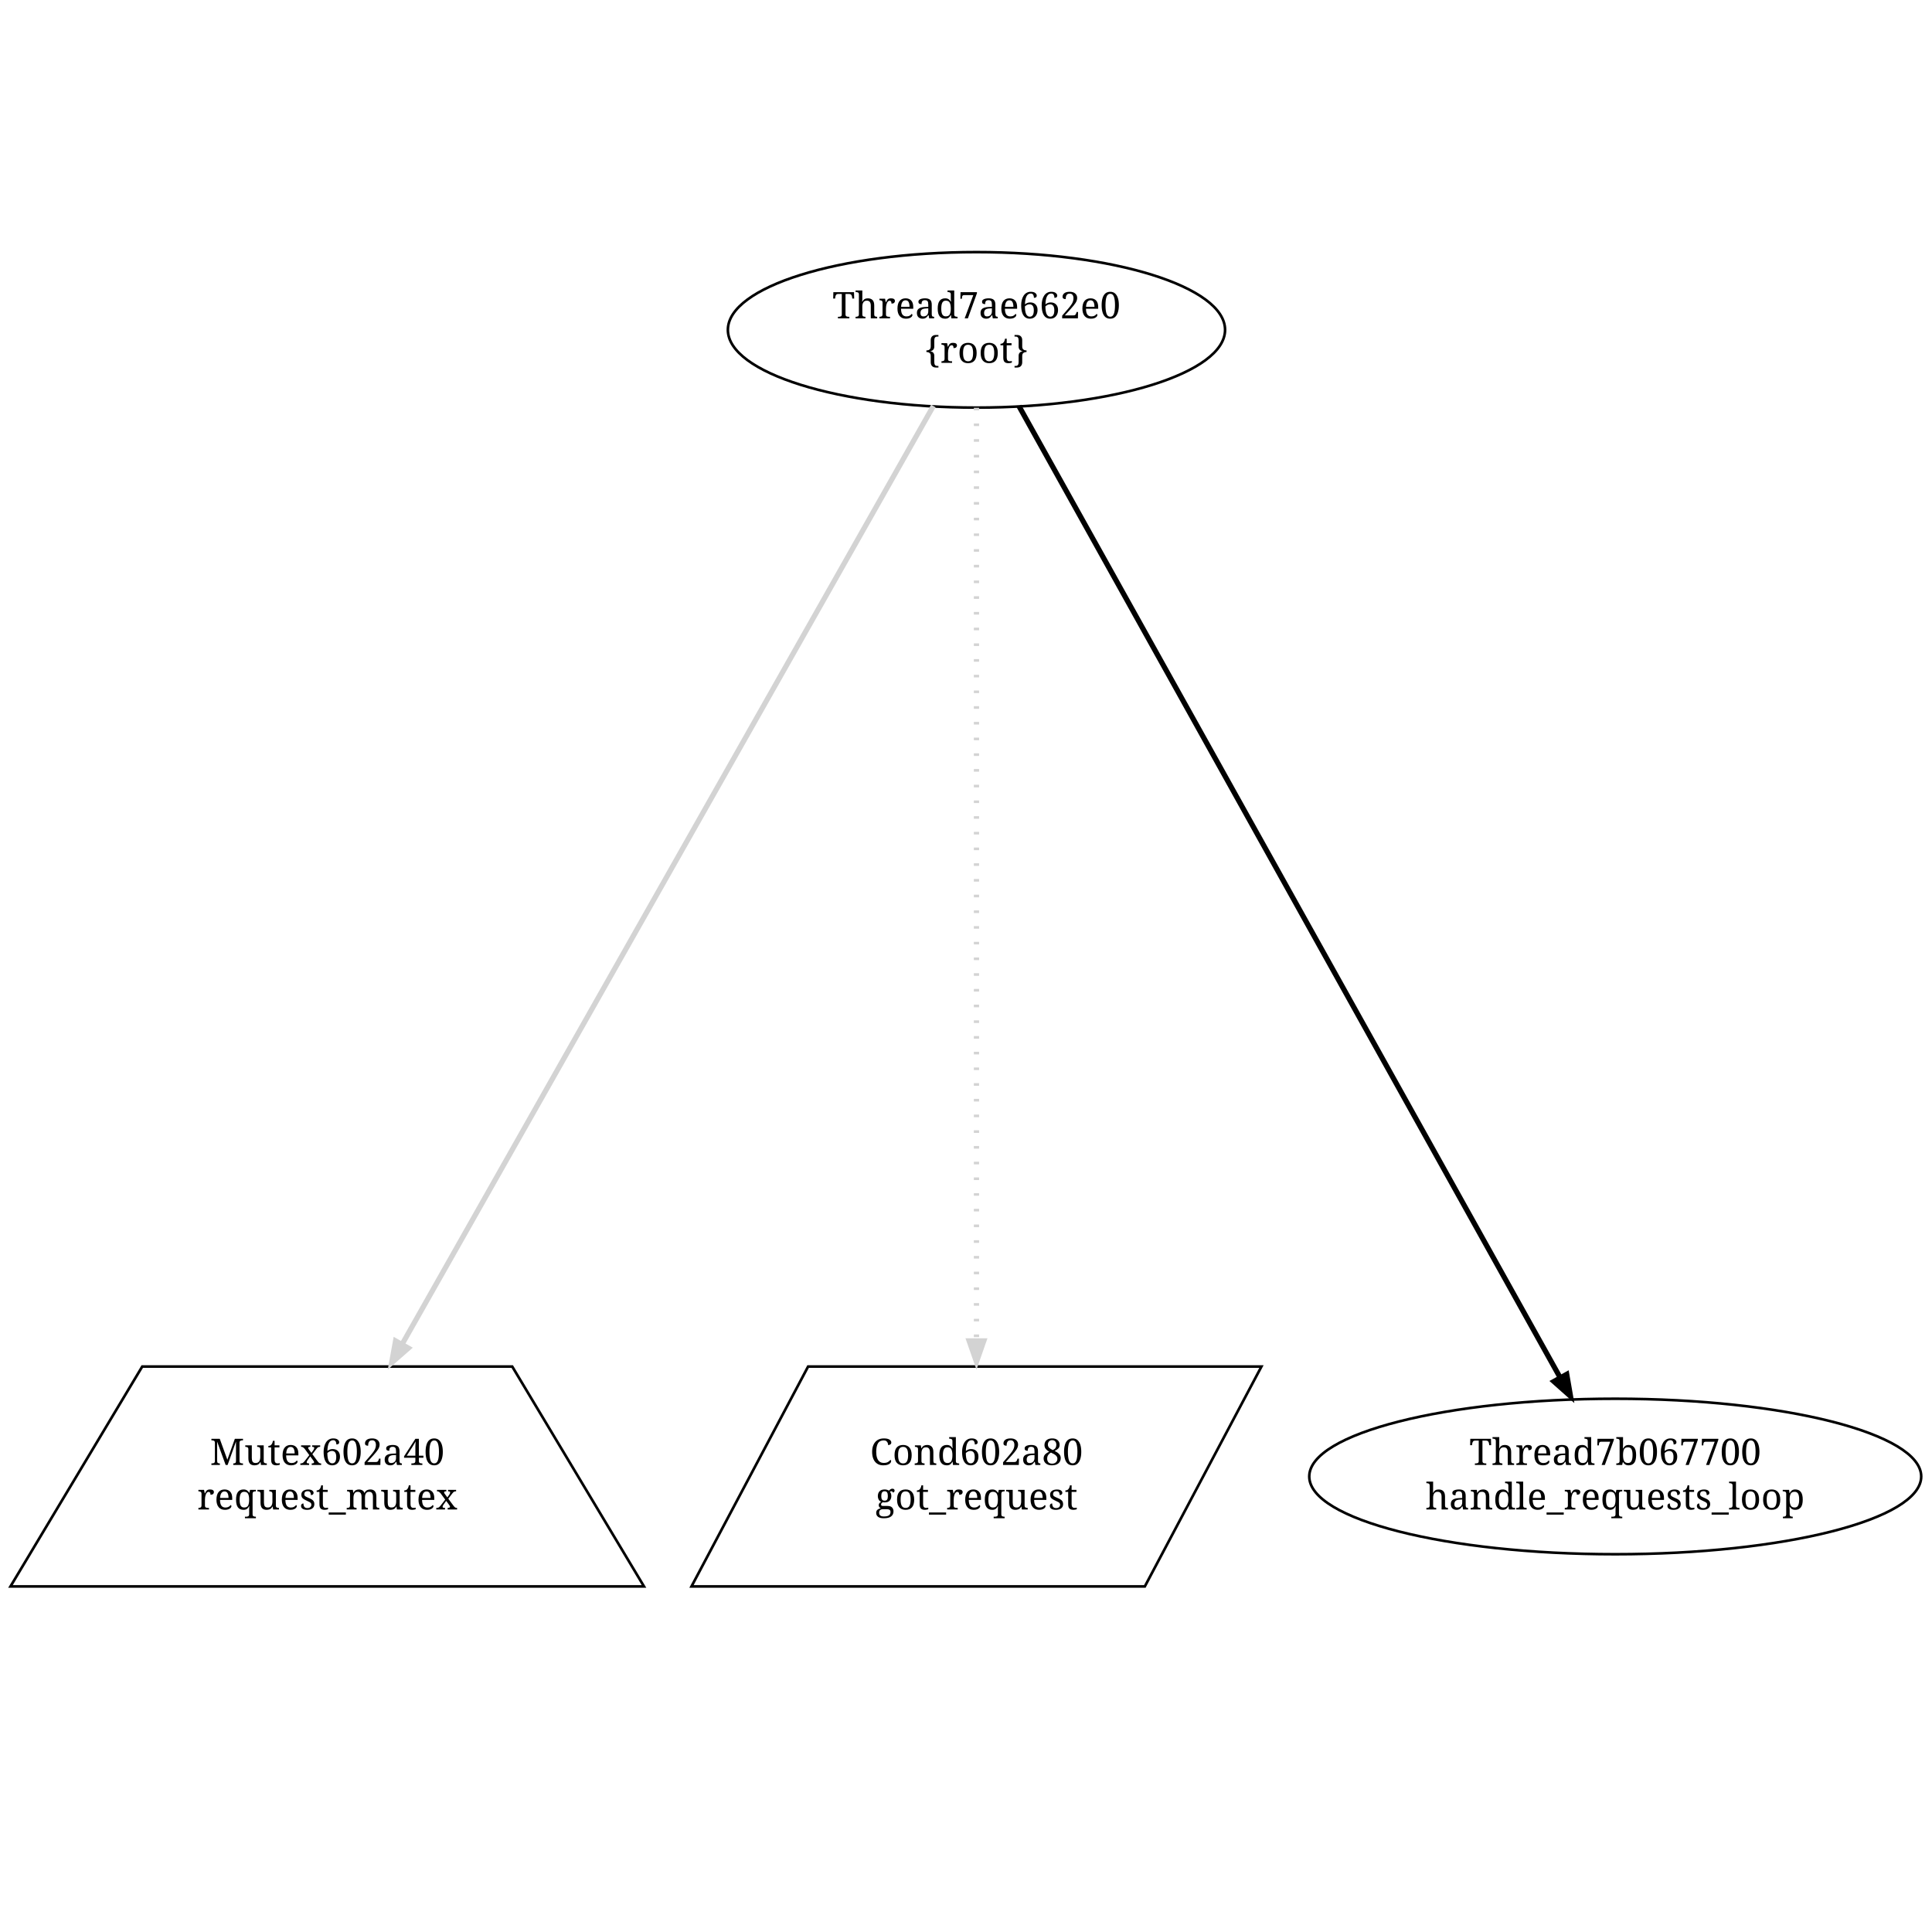
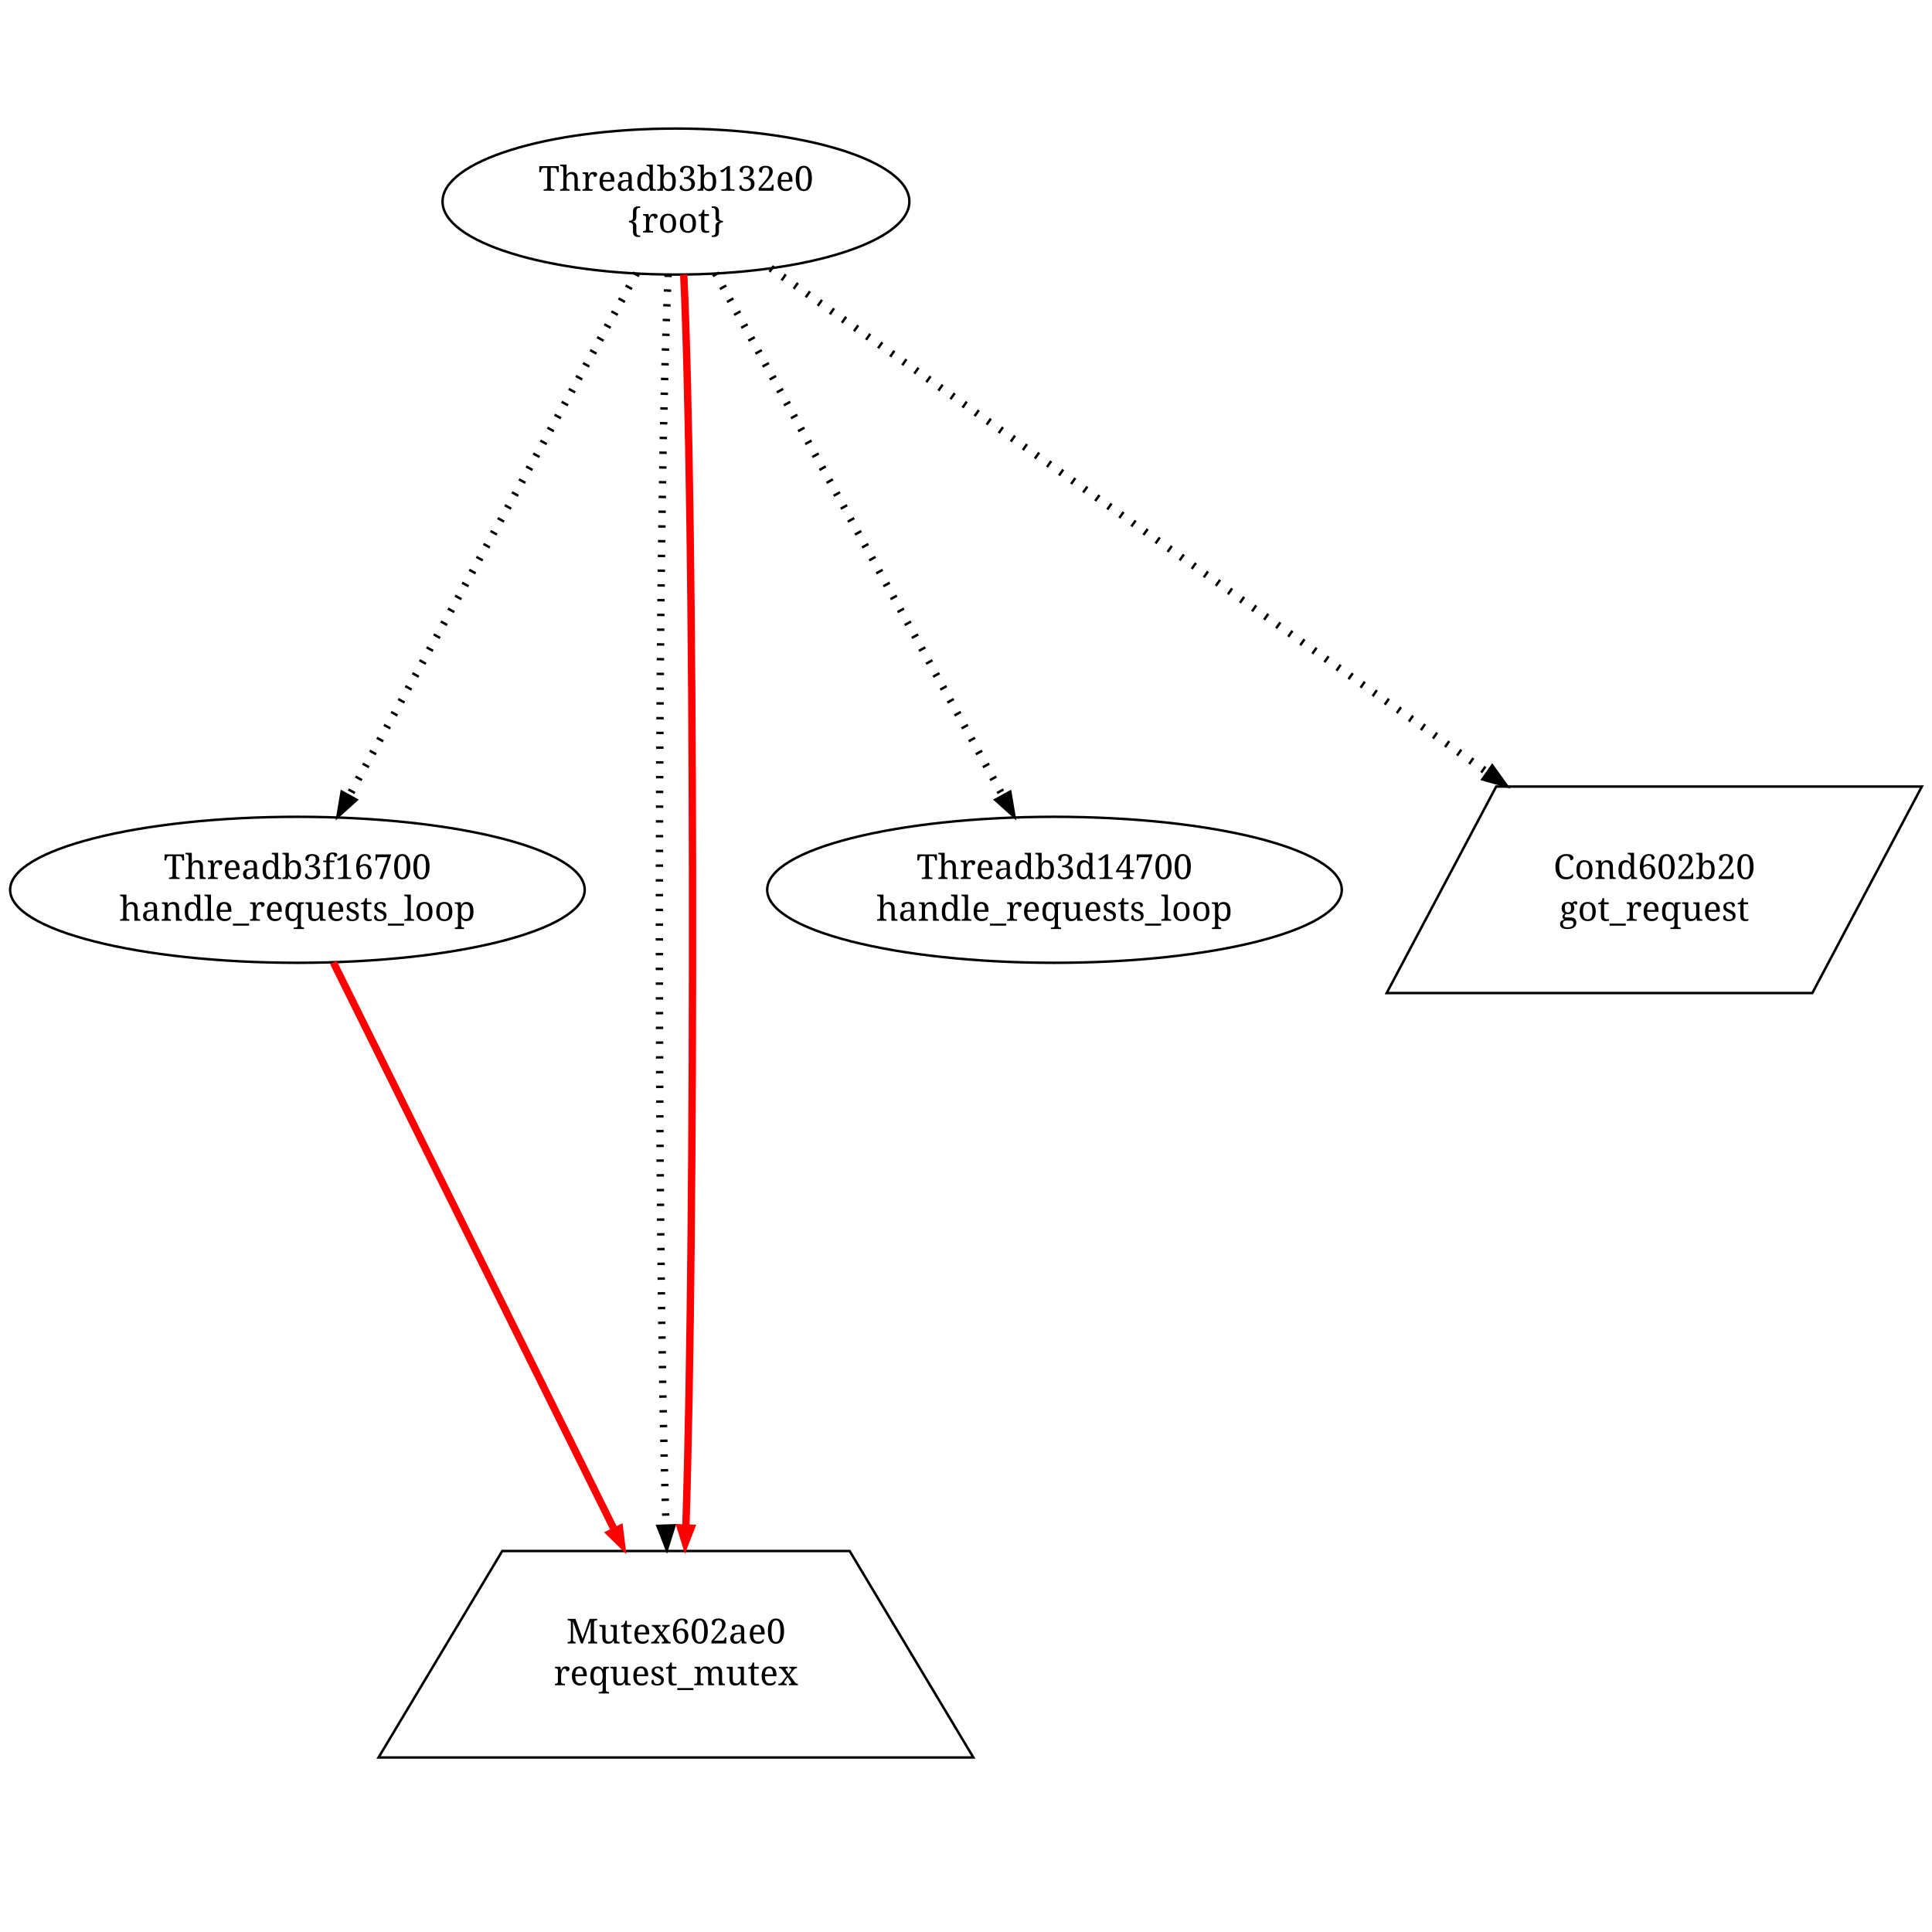
- <svg xmlns="http://www.w3.org/2000/svg" width="738pt" height="738pt" viewBox="0.00 0.00 738.00 738.00">
-   <g id="graph1" class="graph" transform="scale(1 1) rotate(0) translate(4 734)">
-     <polygon fill="white" stroke="white" points="-4,5 -4,-734 735,-734 735,5 -4,5" />
+ <svg xmlns="http://www.w3.org/2000/svg" width="786pt" height="786pt" viewBox="0.00 0.00 786.00 786.00">
+   <g id="graph1" class="graph" transform="scale(1 1) rotate(0) translate(4 782)">
+     <polygon fill="white" stroke="white" points="-4,5 -4,-782 783,-782 783,5 -4,5" />
    <g id="node1" class="node">
-       <polygon fill="none" stroke="black" points="191.666,-212 50.334,-212 4.26326e-14,-128 242,-128 191.666,-212" />
-       <text text-anchor="middle" x="121" y="-174.4" font-family="Times Roman,serif" font-size="14.00">Mutex602a40</text>
-       <text text-anchor="middle" x="121" y="-157.4" font-family="Times Roman,serif" font-size="14.00">request_mutex</text>
-     </g>
-     <g id="node2" class="node">
-       <polygon fill="none" stroke="black" points="477.859,-212 304.689,-212 260.141,-128 433.311,-128 477.859,-212" />
-       <text text-anchor="middle" x="369" y="-174.4" font-family="Times Roman,serif" font-size="14.00">Cond602a80</text>
-       <text text-anchor="middle" x="369" y="-157.4" font-family="Times Roman,serif" font-size="14.00">got_request</text>
+       <ellipse fill="none" stroke="black" cx="117" cy="-420" rx="116.88" ry="29.698" />
+       <text text-anchor="middle" x="117" y="-424.4" font-family="Times Roman,serif" font-size="14.00">Threadb3f16700</text>
+       <text text-anchor="middle" x="117" y="-407.4" font-family="Times Roman,serif" font-size="14.00">handle_requests_loop</text>
    </g>
    <g id="node3" class="node">
-       <ellipse fill="none" stroke="black" cx="369" cy="-608" rx="94.96" ry="29.698" />
-       <text text-anchor="middle" x="369" y="-612.4" font-family="Times Roman,serif" font-size="14.00">Thread7ae662e0</text>
-       <text text-anchor="middle" x="369" y="-595.4" font-family="Times Roman,serif" font-size="14.00">{root}</text>
+       <polygon fill="none" stroke="black" points="341.666,-151 200.334,-151 150,-67 392,-67 341.666,-151" />
+       <text text-anchor="middle" x="271" y="-113.4" font-family="Times Roman,serif" font-size="14.00">Mutex602ae0</text>
+       <text text-anchor="middle" x="271" y="-96.4" font-family="Times Roman,serif" font-size="14.00">request_mutex</text>
    </g>
    <g id="edge2" class="edge">
-       <path fill="none" stroke="lightgray" stroke-width="2" d="M352.536,-578.922C311.128,-505.791 202.235,-313.472 149.897,-221.037" />
-       <polygon fill="lightgray" stroke="lightgray" points="152.835,-219.12 144.862,-212.143 146.743,-222.569 152.835,-219.12" />
+       <path fill="none" stroke="red" stroke-width="3" d="M131.627,-390.461C157.818,-337.569 213.019,-226.092 245.54,-160.416" />
+       <polygon fill="red" stroke="red" points="248.867,-161.585 250.168,-151.07 242.594,-158.479 248.867,-161.585" />
+     </g>
+     <g id="node4" class="node">
+       <ellipse fill="none" stroke="black" cx="425" cy="-420" rx="116.88" ry="29.698" />
+       <text text-anchor="middle" x="425" y="-424.4" font-family="Times Roman,serif" font-size="14.00">Threadb3d14700</text>
+       <text text-anchor="middle" x="425" y="-407.4" font-family="Times Roman,serif" font-size="14.00">handle_requests_loop</text>
+     </g>
+     <g id="node5" class="node">
+       <ellipse fill="none" stroke="black" cx="271" cy="-700" rx="94.96" ry="29.698" />
+       <text text-anchor="middle" x="271" y="-704.4" font-family="Times Roman,serif" font-size="14.00">Threadb3b132e0</text>
+       <text text-anchor="middle" x="271" y="-687.4" font-family="Times Roman,serif" font-size="14.00">{root}</text>
+     </g>
+     <g id="edge10" class="edge">
+       <path fill="none" stroke="black" stroke-width="3" stroke-dasharray="1,5" d="M254.955,-670.827C227.006,-620.01 169.397,-515.267 138.196,-458.538" />
+       <polygon fill="black" stroke="black" points="141.126,-456.603 133.24,-449.528 134.993,-459.977 141.126,-456.603" />
    </g>
    <g id="edge4" class="edge">
-       <path fill="none" stroke="lightgray" stroke-width="2" stroke-dasharray="1,5" d="M369,-578.239C369,-505.007 369,-315.296 369,-222.573" />
-       <polygon fill="lightgray" stroke="lightgray" points="372.5,-222.296 369,-212.296 365.5,-222.296 372.5,-222.296" />
+       <path fill="none" stroke="black" stroke-width="3" stroke-dasharray="1,5" d="M267.832,-670.287C263.369,-575.898 263.076,-282.022 266.953,-161.438" />
+       <polygon fill="black" stroke="black" points="270.455,-161.46 267.303,-151.345 263.459,-161.218 270.455,-161.46" />
    </g>
-     <g id="node7" class="node">
-       <ellipse fill="none" stroke="black" cx="613" cy="-170" rx="116.88" ry="29.698" />
-       <text text-anchor="middle" x="613" y="-174.4" font-family="Times Roman,serif" font-size="14.00">Thread7b067700</text>
-       <text text-anchor="middle" x="613" y="-157.4" font-family="Times Roman,serif" font-size="14.00">handle_requests_loop</text>
+     <g id="edge12" class="edge">
+       <path fill="none" stroke="red" stroke-width="3" d="M274.168,-670.287C278.631,-575.898 278.924,-282.022 275.047,-161.438" />
+       <polygon fill="red" stroke="red" points="278.541,-161.218 274.697,-151.345 271.545,-161.46 278.541,-161.218" />
+     </g>
+     <g id="edge8" class="edge">
+       <path fill="none" stroke="black" stroke-width="3" stroke-dasharray="1,5" d="M287.045,-670.827C314.994,-620.01 372.603,-515.267 403.804,-458.538" />
+       <polygon fill="black" stroke="black" points="407.007,-459.977 408.76,-449.528 400.874,-456.603 407.007,-459.977" />
+     </g>
+     <g id="node8" class="node">
+       <polygon fill="none" stroke="black" points="777.859,-462 604.689,-462 560.141,-378 733.311,-378 777.859,-462" />
+       <text text-anchor="middle" x="669" y="-424.4" font-family="Times Roman,serif" font-size="14.00">Cond602b20</text>
+       <text text-anchor="middle" x="669" y="-407.4" font-family="Times Roman,serif" font-size="14.00">got_request</text>
    </g>
    <g id="edge6" class="edge">
-       <path fill="none" stroke="black" stroke-width="2" d="M385.198,-578.922C427.92,-502.234 543.656,-294.478 591.675,-208.28" />
-       <polygon fill="black" stroke="black" points="594.838,-209.794 596.647,-199.354 588.723,-206.387 594.838,-209.794" />
+       <path fill="none" stroke="black" stroke-width="3" stroke-dasharray="1,5" d="M309.524,-672.898C376.924,-625.481 517.048,-526.901 601.059,-467.798" />
+       <polygon fill="black" stroke="black" points="603.095,-470.645 609.26,-462.028 599.067,-464.92 603.095,-470.645" />
    </g>
  </g>
</svg>
